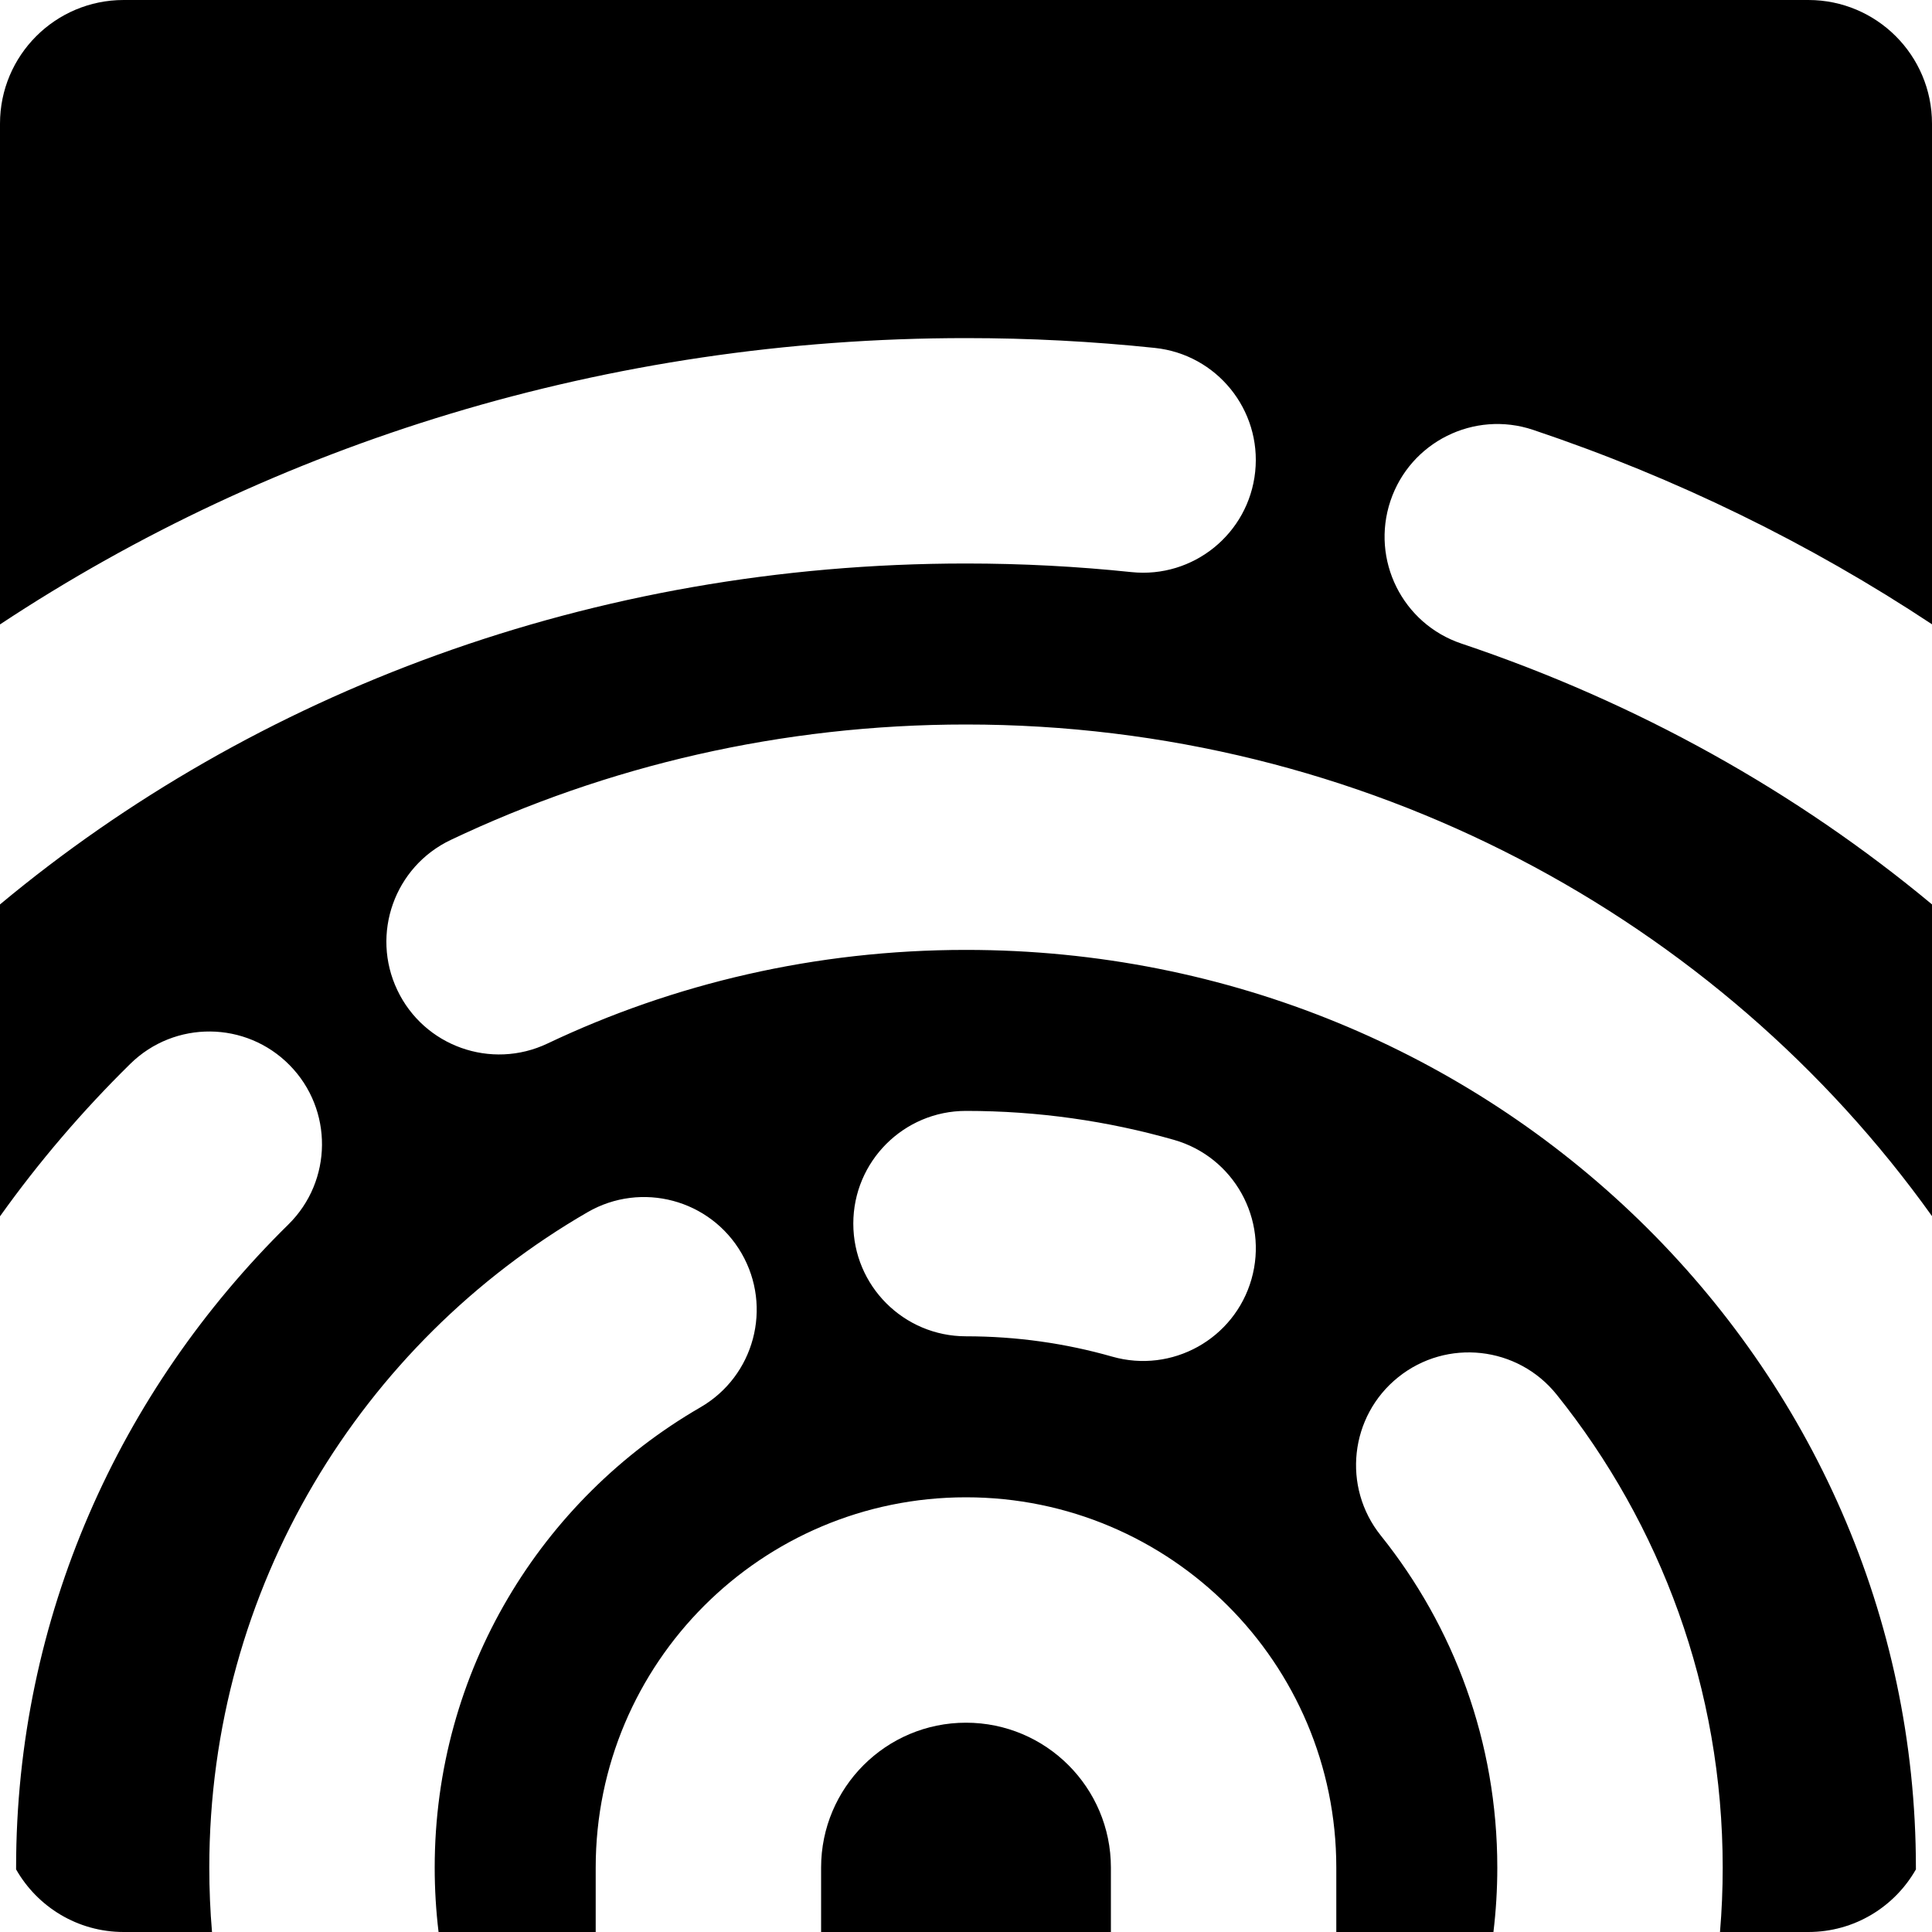
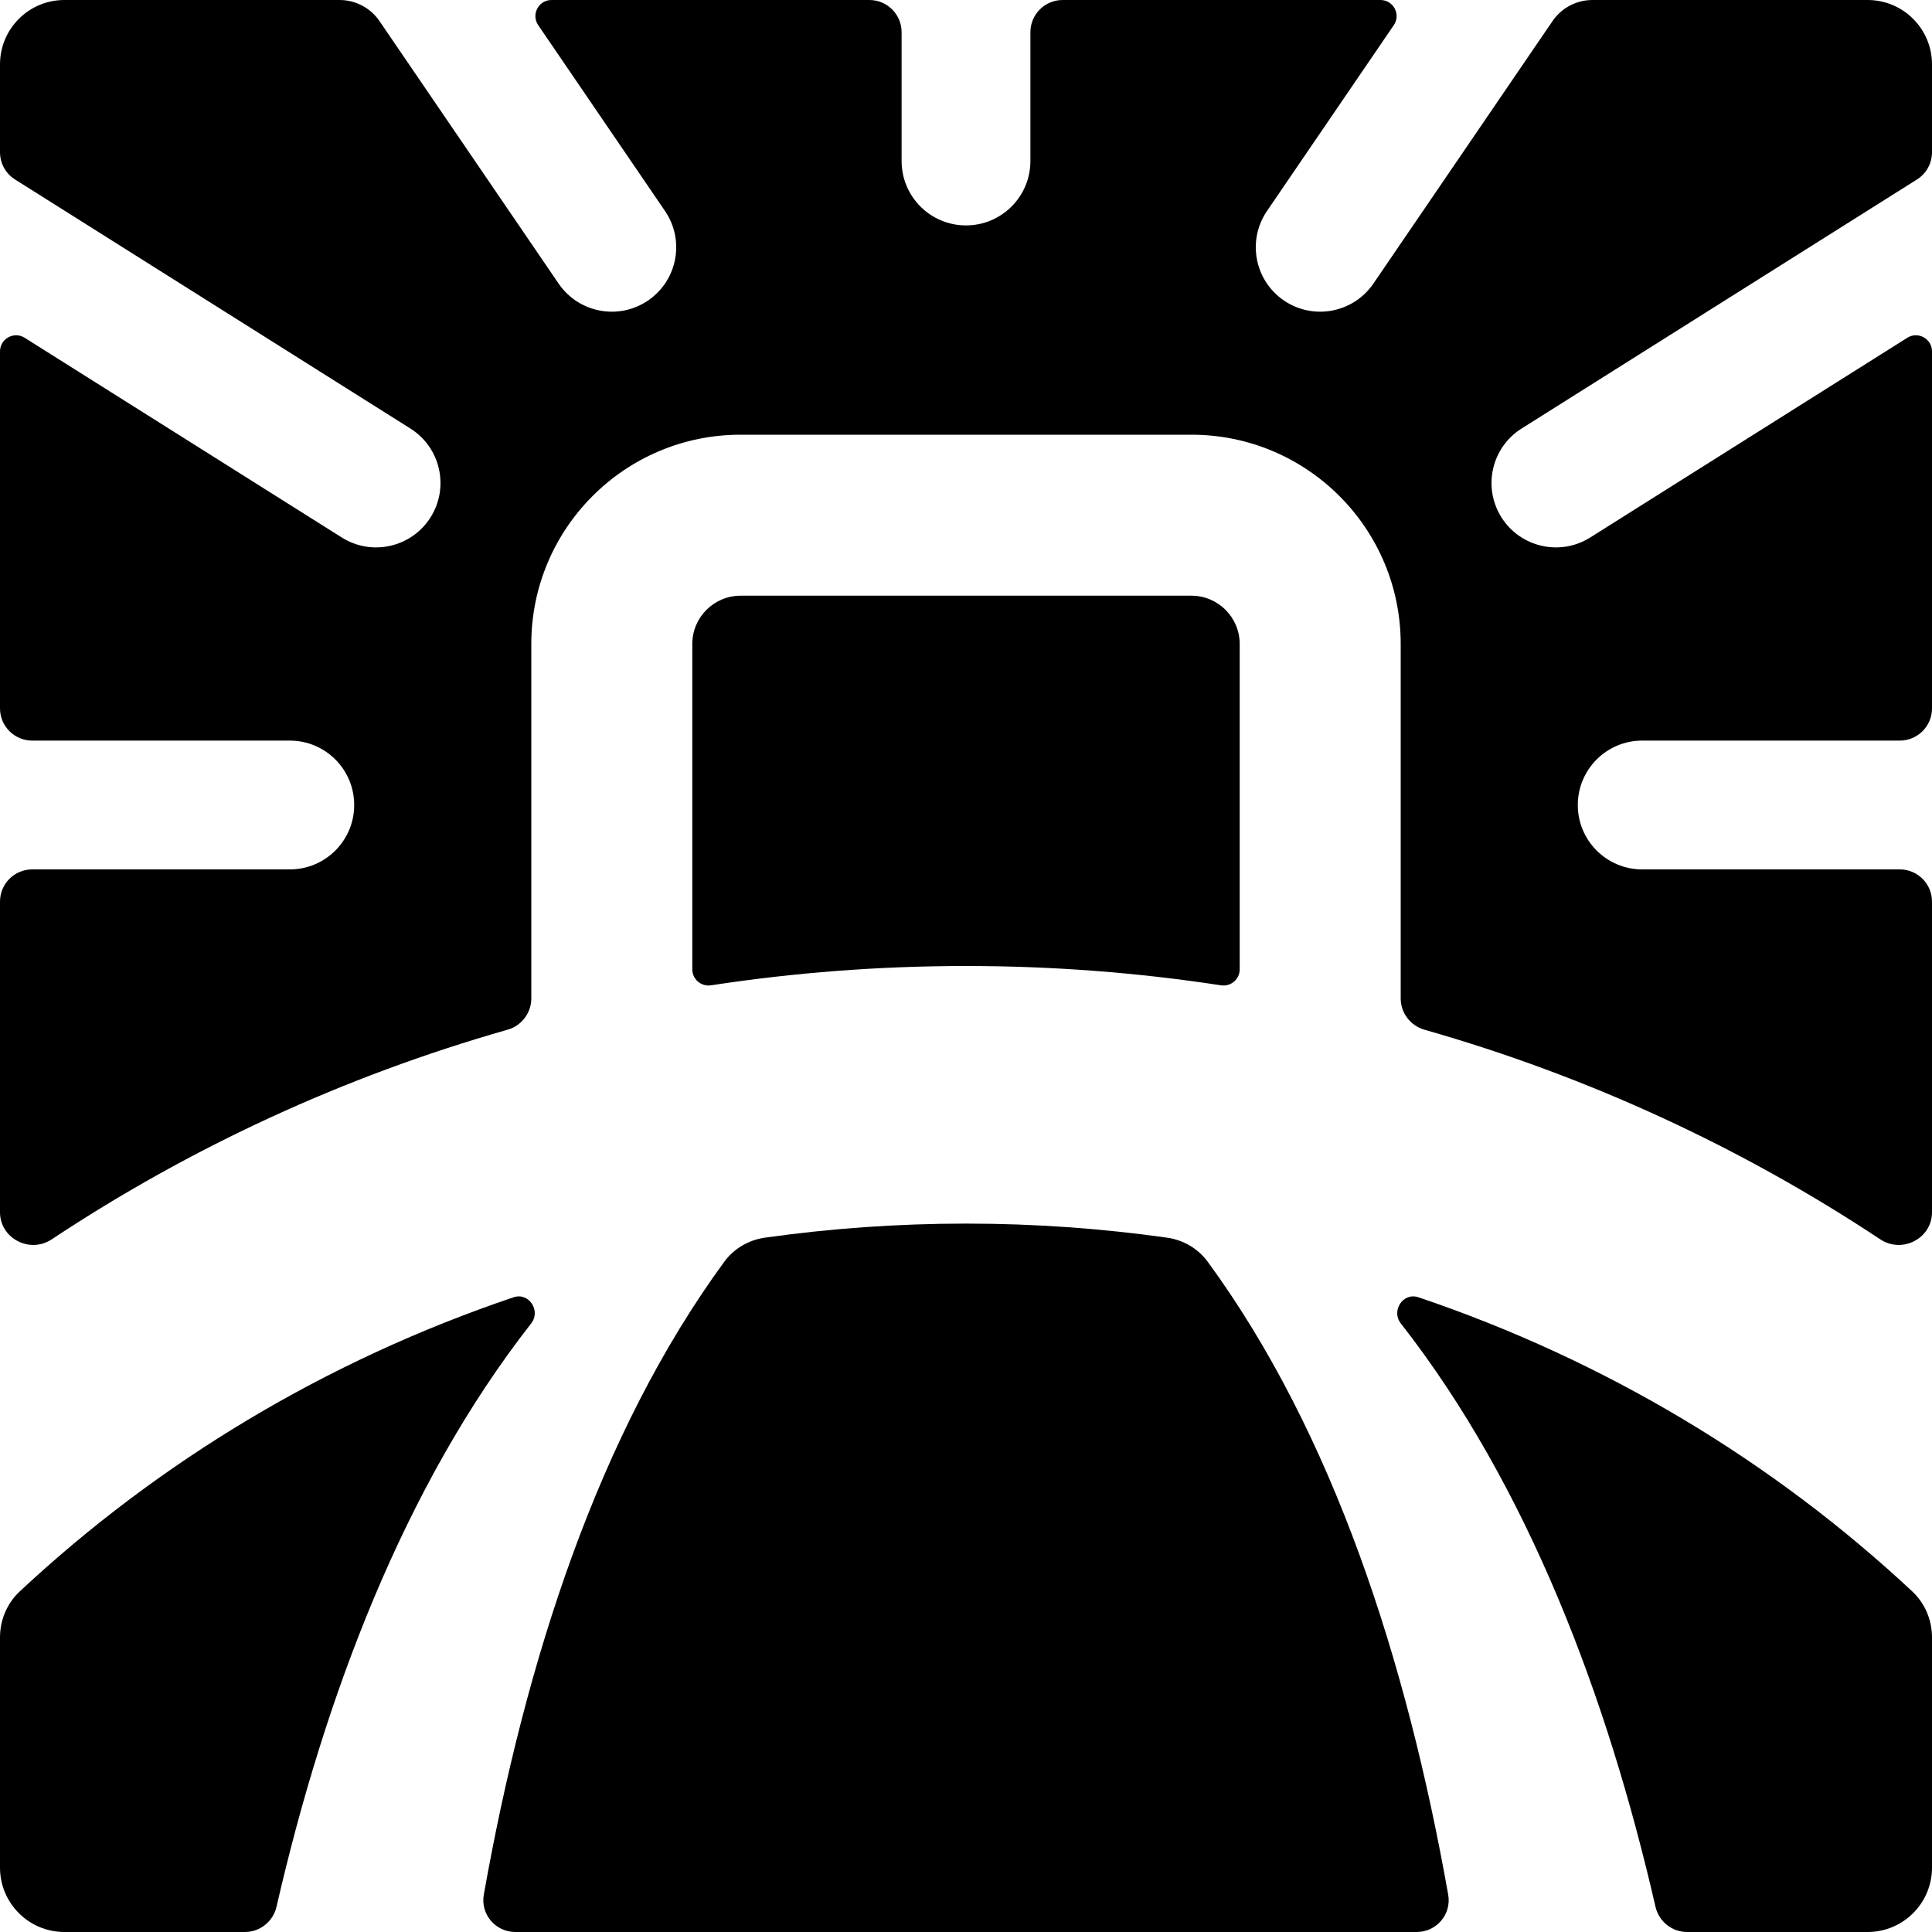
<svg xmlns="http://www.w3.org/2000/svg" width="60" height="60" viewBox="0 0 60 60" fill="none">
-   <path fill-rule="evenodd" clip-rule="evenodd" d="M3.84 0H56.16C58.281 0 60 1.719 60 3.84V19.388C56.213 16.88 52.049 14.839 47.613 13.35C45.781 12.736 43.797 13.723 43.182 15.555C42.567 17.388 43.554 19.372 45.387 19.987C50.86 21.823 55.805 24.598 60 28.087V37.768C53.391 28.522 42.384 22.5 30 22.5C24.27 22.5 18.837 23.787 13.998 26.085C12.252 26.915 11.509 29.003 12.339 30.748C13.168 32.494 15.256 33.237 17.002 32.408C20.917 30.548 25.326 29.5 30 29.5C46.395 29.5 59.5 42.361 59.5 58C59.5 58.019 59.5 58.038 59.5 58.056C58.839 59.217 57.591 60 56.16 60H53.416C53.472 59.341 53.5 58.674 53.5 58C53.5 52.446 51.569 47.333 48.344 43.311C47.135 41.803 44.932 41.56 43.424 42.769C41.916 43.978 41.673 46.181 42.883 47.689C45.148 50.515 46.5 54.095 46.5 58C46.5 58.677 46.459 59.344 46.38 60H41.5V58C41.5 51.649 36.351 46.5 30 46.5C23.649 46.5 18.5 51.649 18.5 58V60H13.62C13.541 59.344 13.5 58.677 13.5 58C13.5 51.897 16.811 46.563 21.753 43.705C23.426 42.737 23.997 40.596 23.03 38.923C22.062 37.25 19.921 36.678 18.247 37.646C11.232 41.704 6.5 49.297 6.5 58C6.5 58.674 6.528 59.341 6.584 60H3.84C2.409 60 1.161 59.217 0.5 58.056C0.5 58.038 0.5 58.019 0.5 58C0.5 50.237 3.709 43.188 8.954 38.029C10.332 36.674 10.351 34.458 8.995 33.08C7.64 31.702 5.424 31.683 4.046 33.039C2.563 34.497 1.208 36.081 0 37.774V28.088C7.869 21.533 18.361 17.5 30 17.5C31.738 17.5 33.452 17.591 35.136 17.767C37.059 17.968 38.78 16.572 38.981 14.65C39.182 12.727 37.786 11.006 35.864 10.805C33.938 10.603 31.982 10.5 30 10.5C18.867 10.5 8.484 13.783 0 19.392V3.84C0 1.719 1.719 0 3.84 0ZM26.5 38C26.5 36.067 28.067 34.5 30 34.5C32.236 34.5 34.404 34.813 36.461 35.4C38.319 35.931 39.396 37.868 38.866 39.726C38.335 41.585 36.398 42.662 34.539 42.131C33.101 41.721 31.579 41.5 30 41.5C28.067 41.5 26.5 39.933 26.5 38Z" fill="black" />
-   <path d="M25.5 60H34.5V58C34.5 55.515 32.485 53.5 30 53.5C27.515 53.5 25.5 55.515 25.5 58V60Z" fill="black" />
+   <path d="M60 50.852C60 50.312 59.783 49.794 59.389 49.425C55.084 45.403 49.869 42.253 44.05 40.288C43.574 40.127 43.194 40.706 43.504 41.101C47.458 46.154 49.921 52.72 51.412 59.214C51.517 59.672 51.923 60 52.393 60H58C59.105 60 60 59.105 60 58V50.852Z" fill="black" />
+   <path d="M43.996 60C44.613 60 45.083 59.448 44.975 58.841C43.687 51.578 41.405 44.51 37.507 39.185C37.207 38.777 36.754 38.51 36.252 38.438C34.214 38.15 32.127 38 30 38C27.873 38 25.786 38.15 23.748 38.438C23.246 38.51 22.793 38.777 22.493 39.185C18.595 44.51 16.314 51.578 15.025 58.841C14.917 59.448 15.387 60 16.003 60H43.996Z" fill="black" />
+   <path d="M8.588 59.214C8.483 59.672 8.077 60 7.607 60H2C0.895 60 0 59.105 0 58V50.852C0 50.312 0.217 49.794 0.611 49.425C4.916 45.403 10.131 42.253 15.95 40.288C16.426 40.127 16.805 40.706 16.496 41.101C12.542 46.154 10.079 52.72 8.588 59.214Z" fill="black" />
+   <path d="M37.918 30.6C38.223 30.647 38.5 30.412 38.5 30.104V20C38.5 19.172 37.828 18.5 37 18.5H23C22.172 18.5 21.5 19.172 21.5 20V30.104C21.5 30.412 21.777 30.647 22.082 30.6C24.663 30.205 27.308 30 30 30C32.692 30 35.337 30.205 37.918 30.6Z" fill="black" />
+   <path d="M27 0C27.552 0 28 0.448 28 1V5C28 6.105 28.895 7 30 7C31.105 7 32 6.105 32 5V1C32 0.448 32.448 0 33 0H42.872C43.274 0 43.512 0.45 43.285 0.782L39.348 6.552C38.725 7.465 38.96 8.709 39.873 9.332C40.785 9.954 42.029 9.719 42.652 8.807L48.215 0.655C48.494 0.245 48.958 0 49.454 0H58C59.105 0 60 0.895 60 2V4.728C60 5.072 59.824 5.391 59.533 5.574L47.255 13.308C46.32 13.896 46.039 15.131 46.628 16.066C47.217 17 48.452 17.281 49.386 16.692L59.233 10.49C59.566 10.28 60 10.52 60 10.913V22C60 22.552 59.552 23 59 23H51C49.895 23 49 23.895 49 25C49 26.105 49.895 27 51 27H59C59.552 27 60 27.448 60 28V37.647C60 38.462 59.073 38.94 58.394 38.489C54.107 35.647 49.339 33.432 44.239 31.979C43.804 31.855 43.5 31.46 43.5 31.008V20C43.5 16.41 40.59 13.5 37 13.5H23C19.41 13.5 16.5 16.41 16.5 20V31.008C16.5 31.46 16.196 31.855 15.761 31.979C10.661 33.432 5.893 35.647 1.606 38.489C0.927 38.94 0 38.462 0 37.647V28C0 27.448 0.448 27 1 27H9C10.105 27 11 26.105 11 25C11 23.895 10.105 23 9 23H1C0.448 23 0 22.552 0 22V10.913C0 10.52 0.434 10.28 0.766 10.49L10.614 16.692C11.548 17.281 12.783 17 13.372 16.066C13.96 15.131 13.68 13.896 12.745 13.308L0.467 5.574C0.176 5.391 0 5.072 0 4.728V2C0 0.895 0.895 0 2 0H10.546C11.042 0 11.506 0.245 11.786 0.655L17.348 8.807C17.971 9.719 19.215 9.954 20.127 9.332C21.04 8.709 21.275 7.465 20.652 6.552L16.715 0.782C16.488 0.45 16.726 0 17.128 0H27Z" fill="black" />
</svg>
